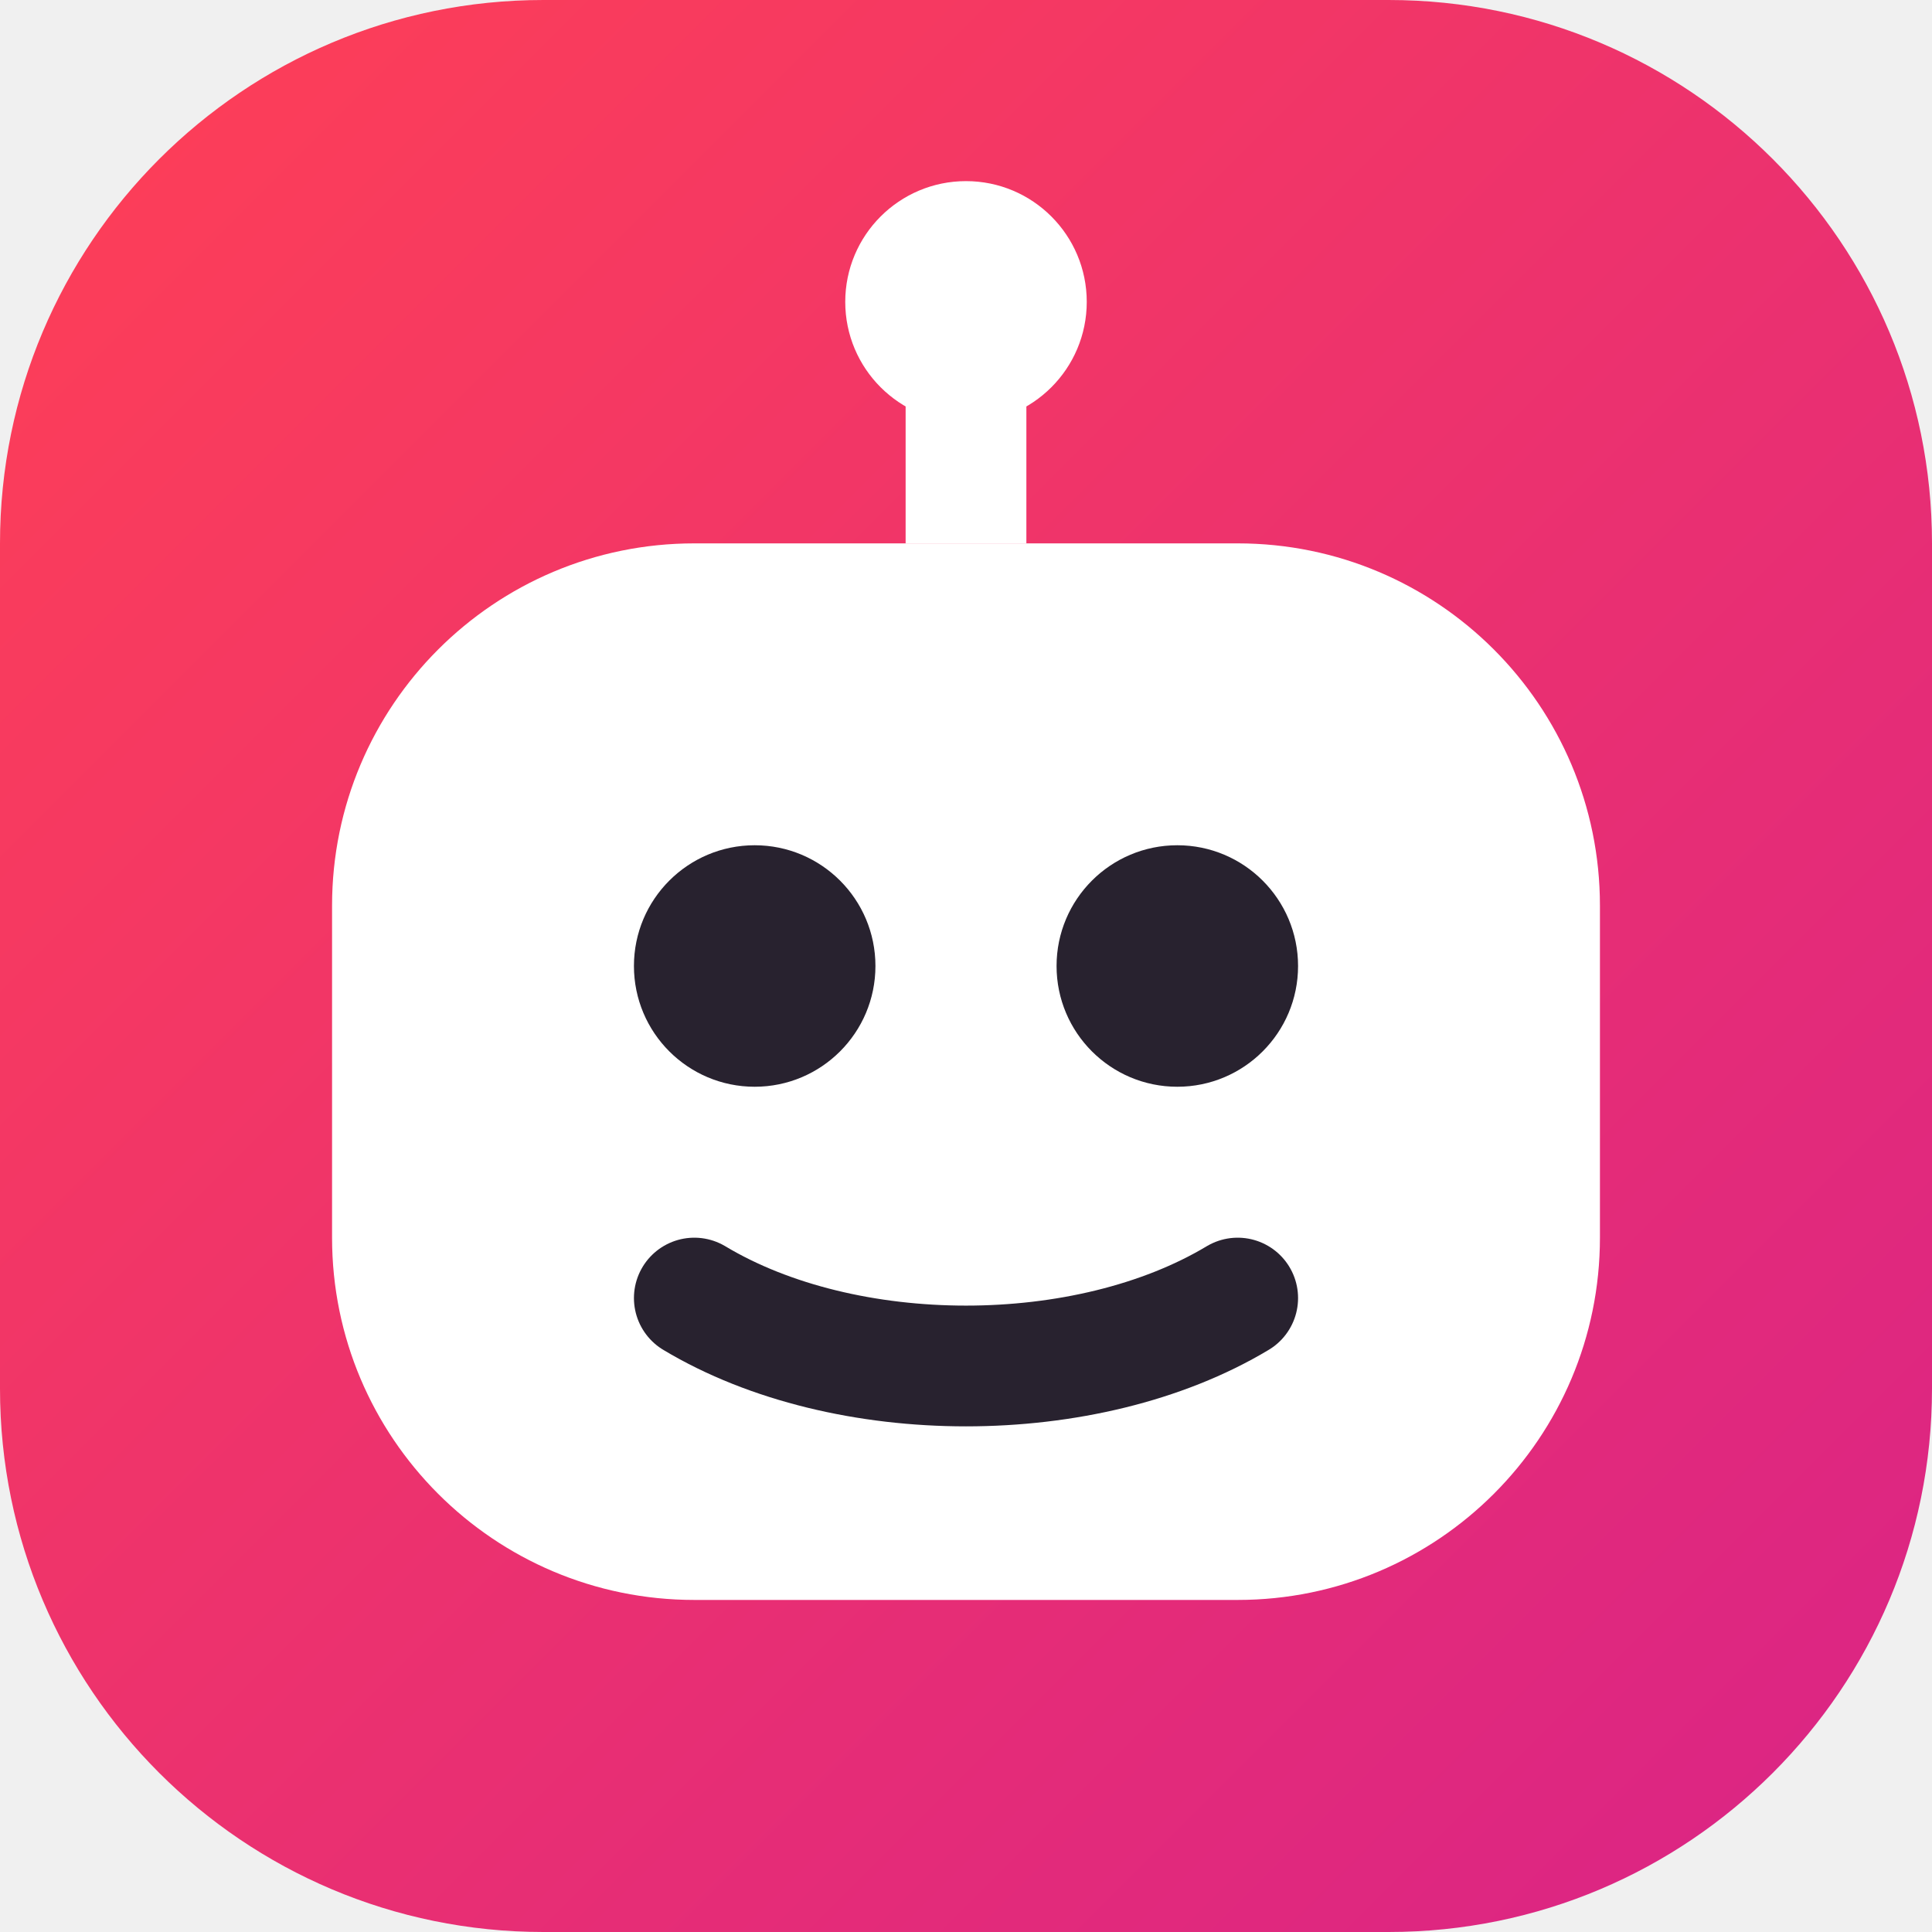
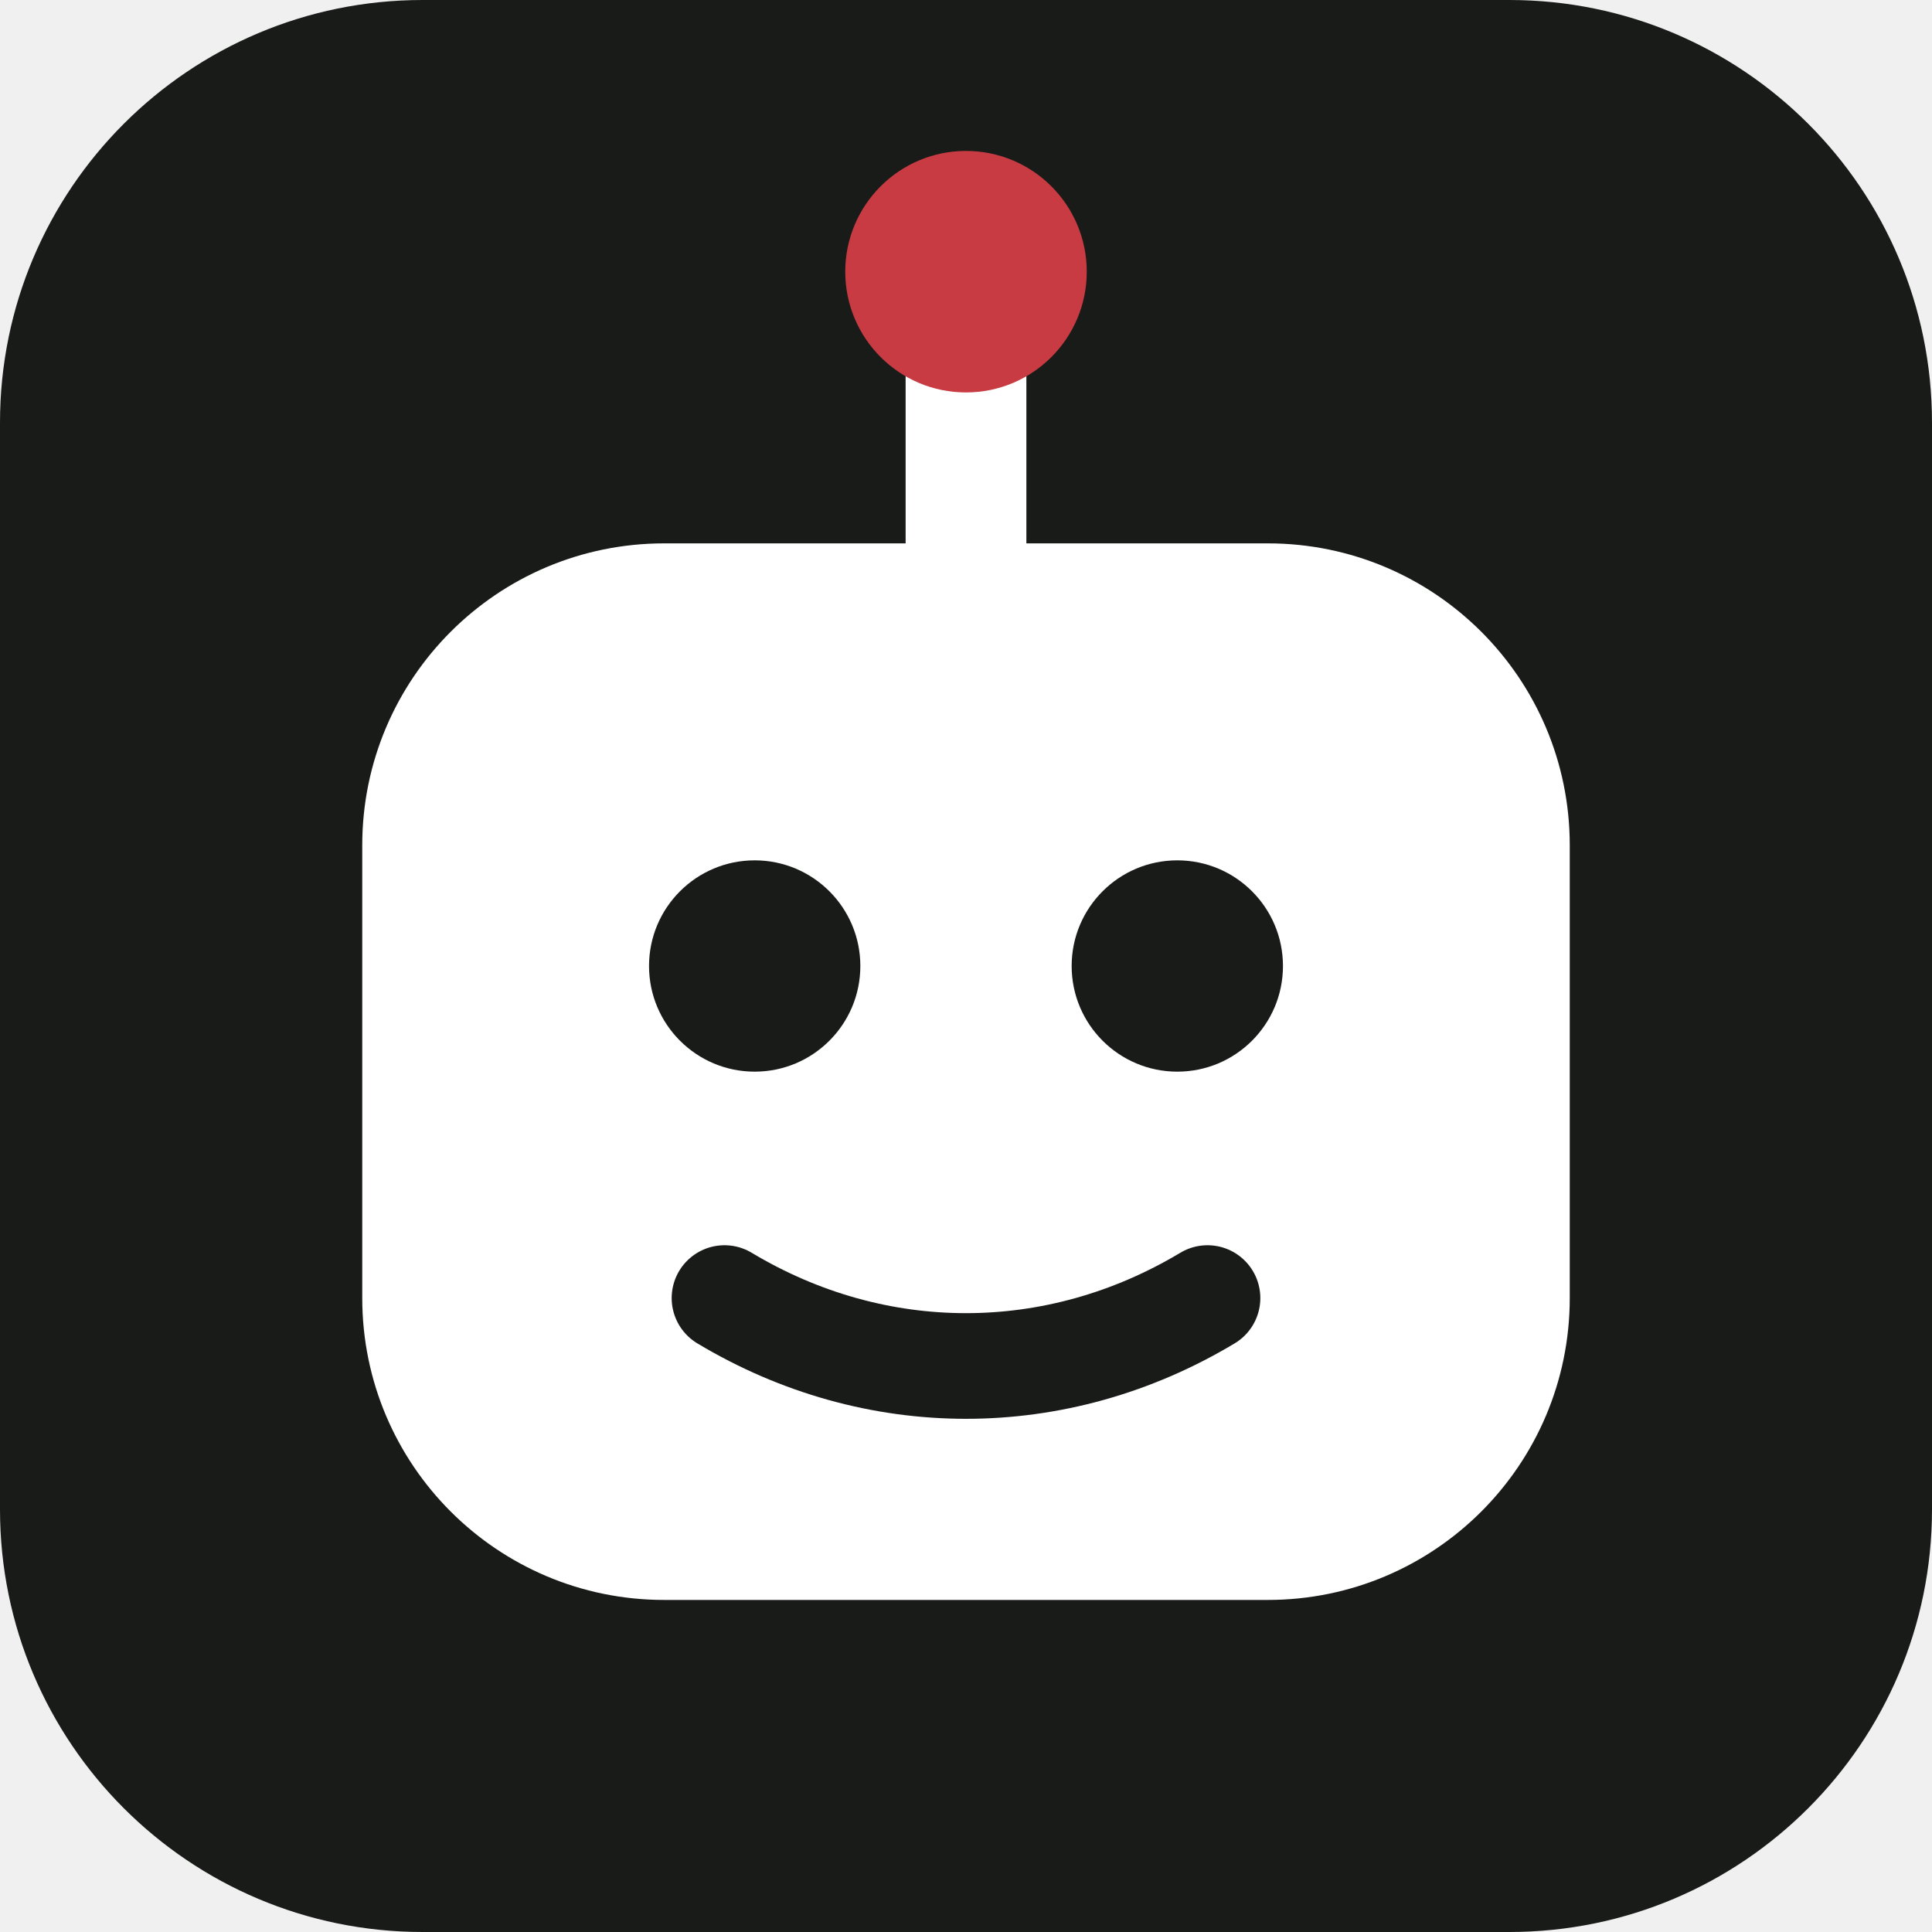
<svg xmlns="http://www.w3.org/2000/svg" viewBox="0 0 64 64">
-   <defs>
-     <linearGradient id="g" x1="0" y1="0" x2="1" y2="1">
-       <stop stop-color="#ff4055" />
-       <stop offset="1" stop-color="#d92387" />
-     </linearGradient>
-   </defs>
-   <rect width="64" height="64" rx="18" fill="url(#g)" />
-   <path fill="#fff" d="M30 10h4v8h-4z" />
-   <circle cx="32" cy="10" r="4" fill="#fff" />
-   <rect x="11" y="18" width="42" height="35" rx="12" fill="#fff" />
-   <circle cx="25" cy="32" r="4" fill="#28222f" />
-   <circle cx="39" cy="32" r="4" fill="#28222f" />
-   <path d="M23 43c5 3 13 3 18 0" fill="none" stroke="#28222f" stroke-width="4" stroke-linecap="round" />
+   <rect width="64" height="64" rx="14" fill="#191b19" />
+   <path d="M30 9h4v10h-4z" fill="#fff" />
+   <circle cx="32" cy="9" r="4" fill="#c93b43" />
+   <rect x="12" y="18" width="40" height="35" rx="10" fill="#fff" />
+   <circle cx="25" cy="32" r="3.5" fill="#191b19" />
+   <circle cx="39" cy="32" r="3.5" fill="#191b19" />
+   <path d="M24 43c5 3 11 3 16 0" fill="none" stroke="#191b19" stroke-width="3.5" stroke-linecap="round" />
</svg>
